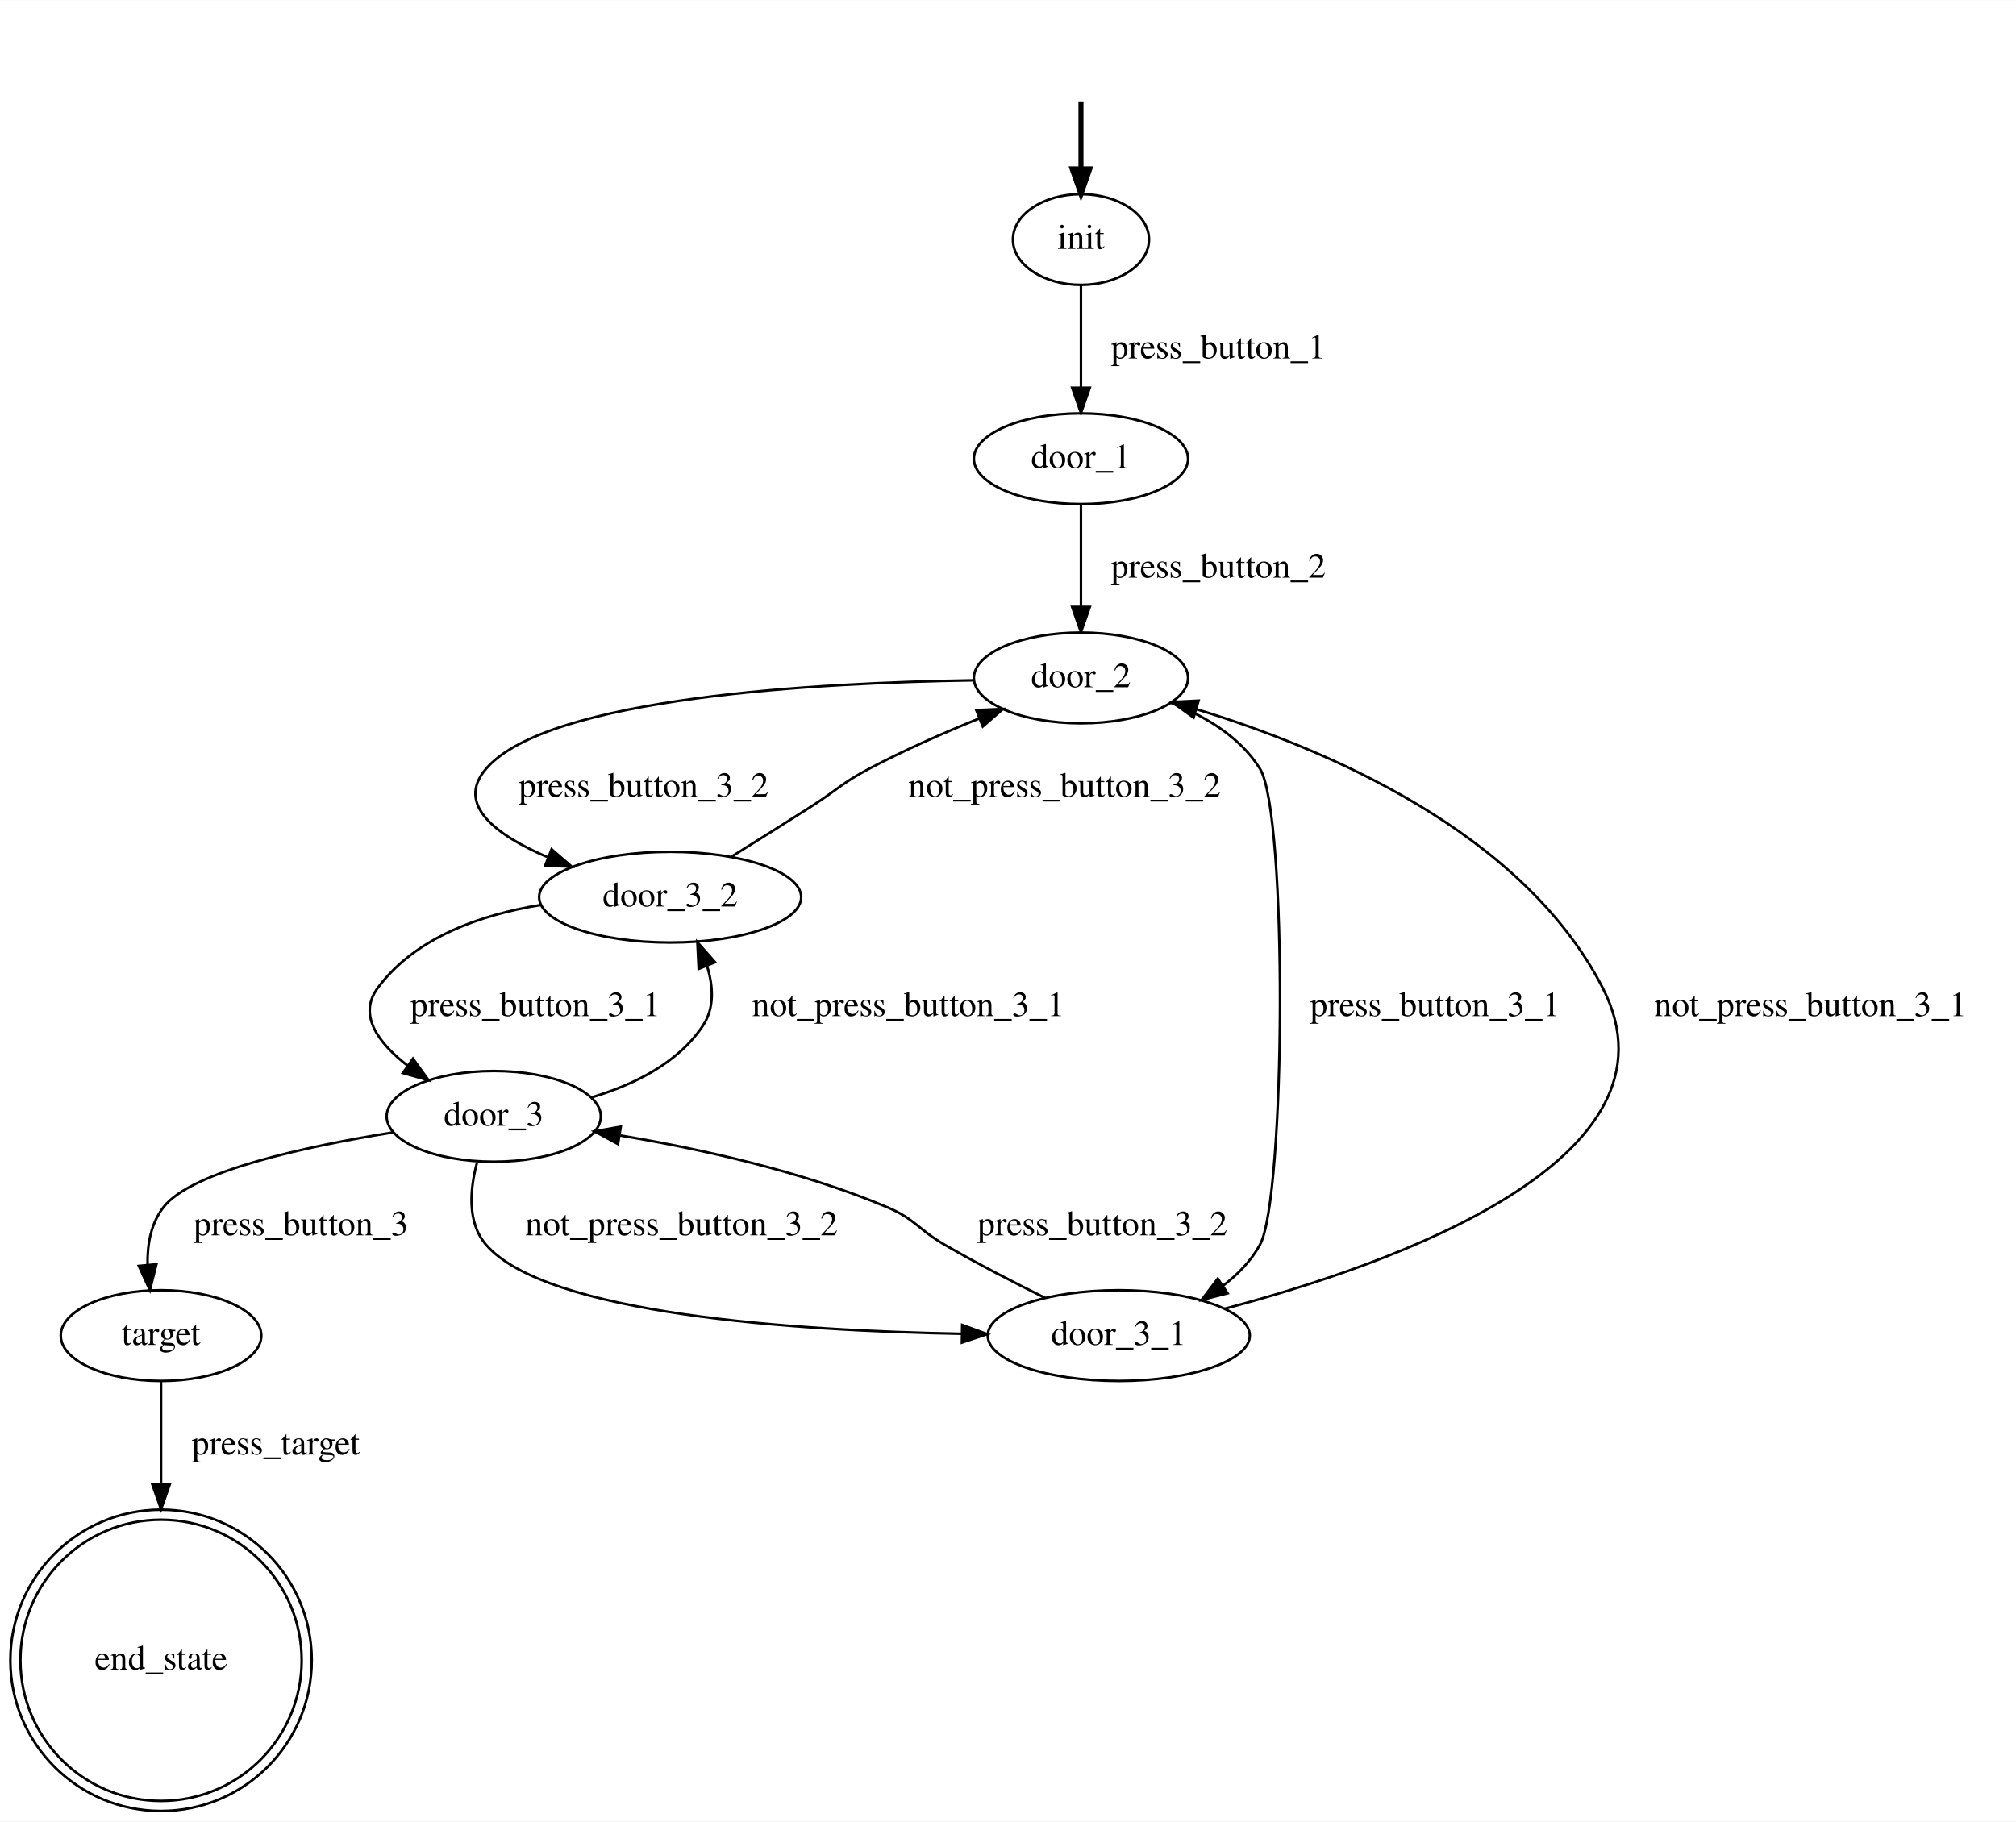
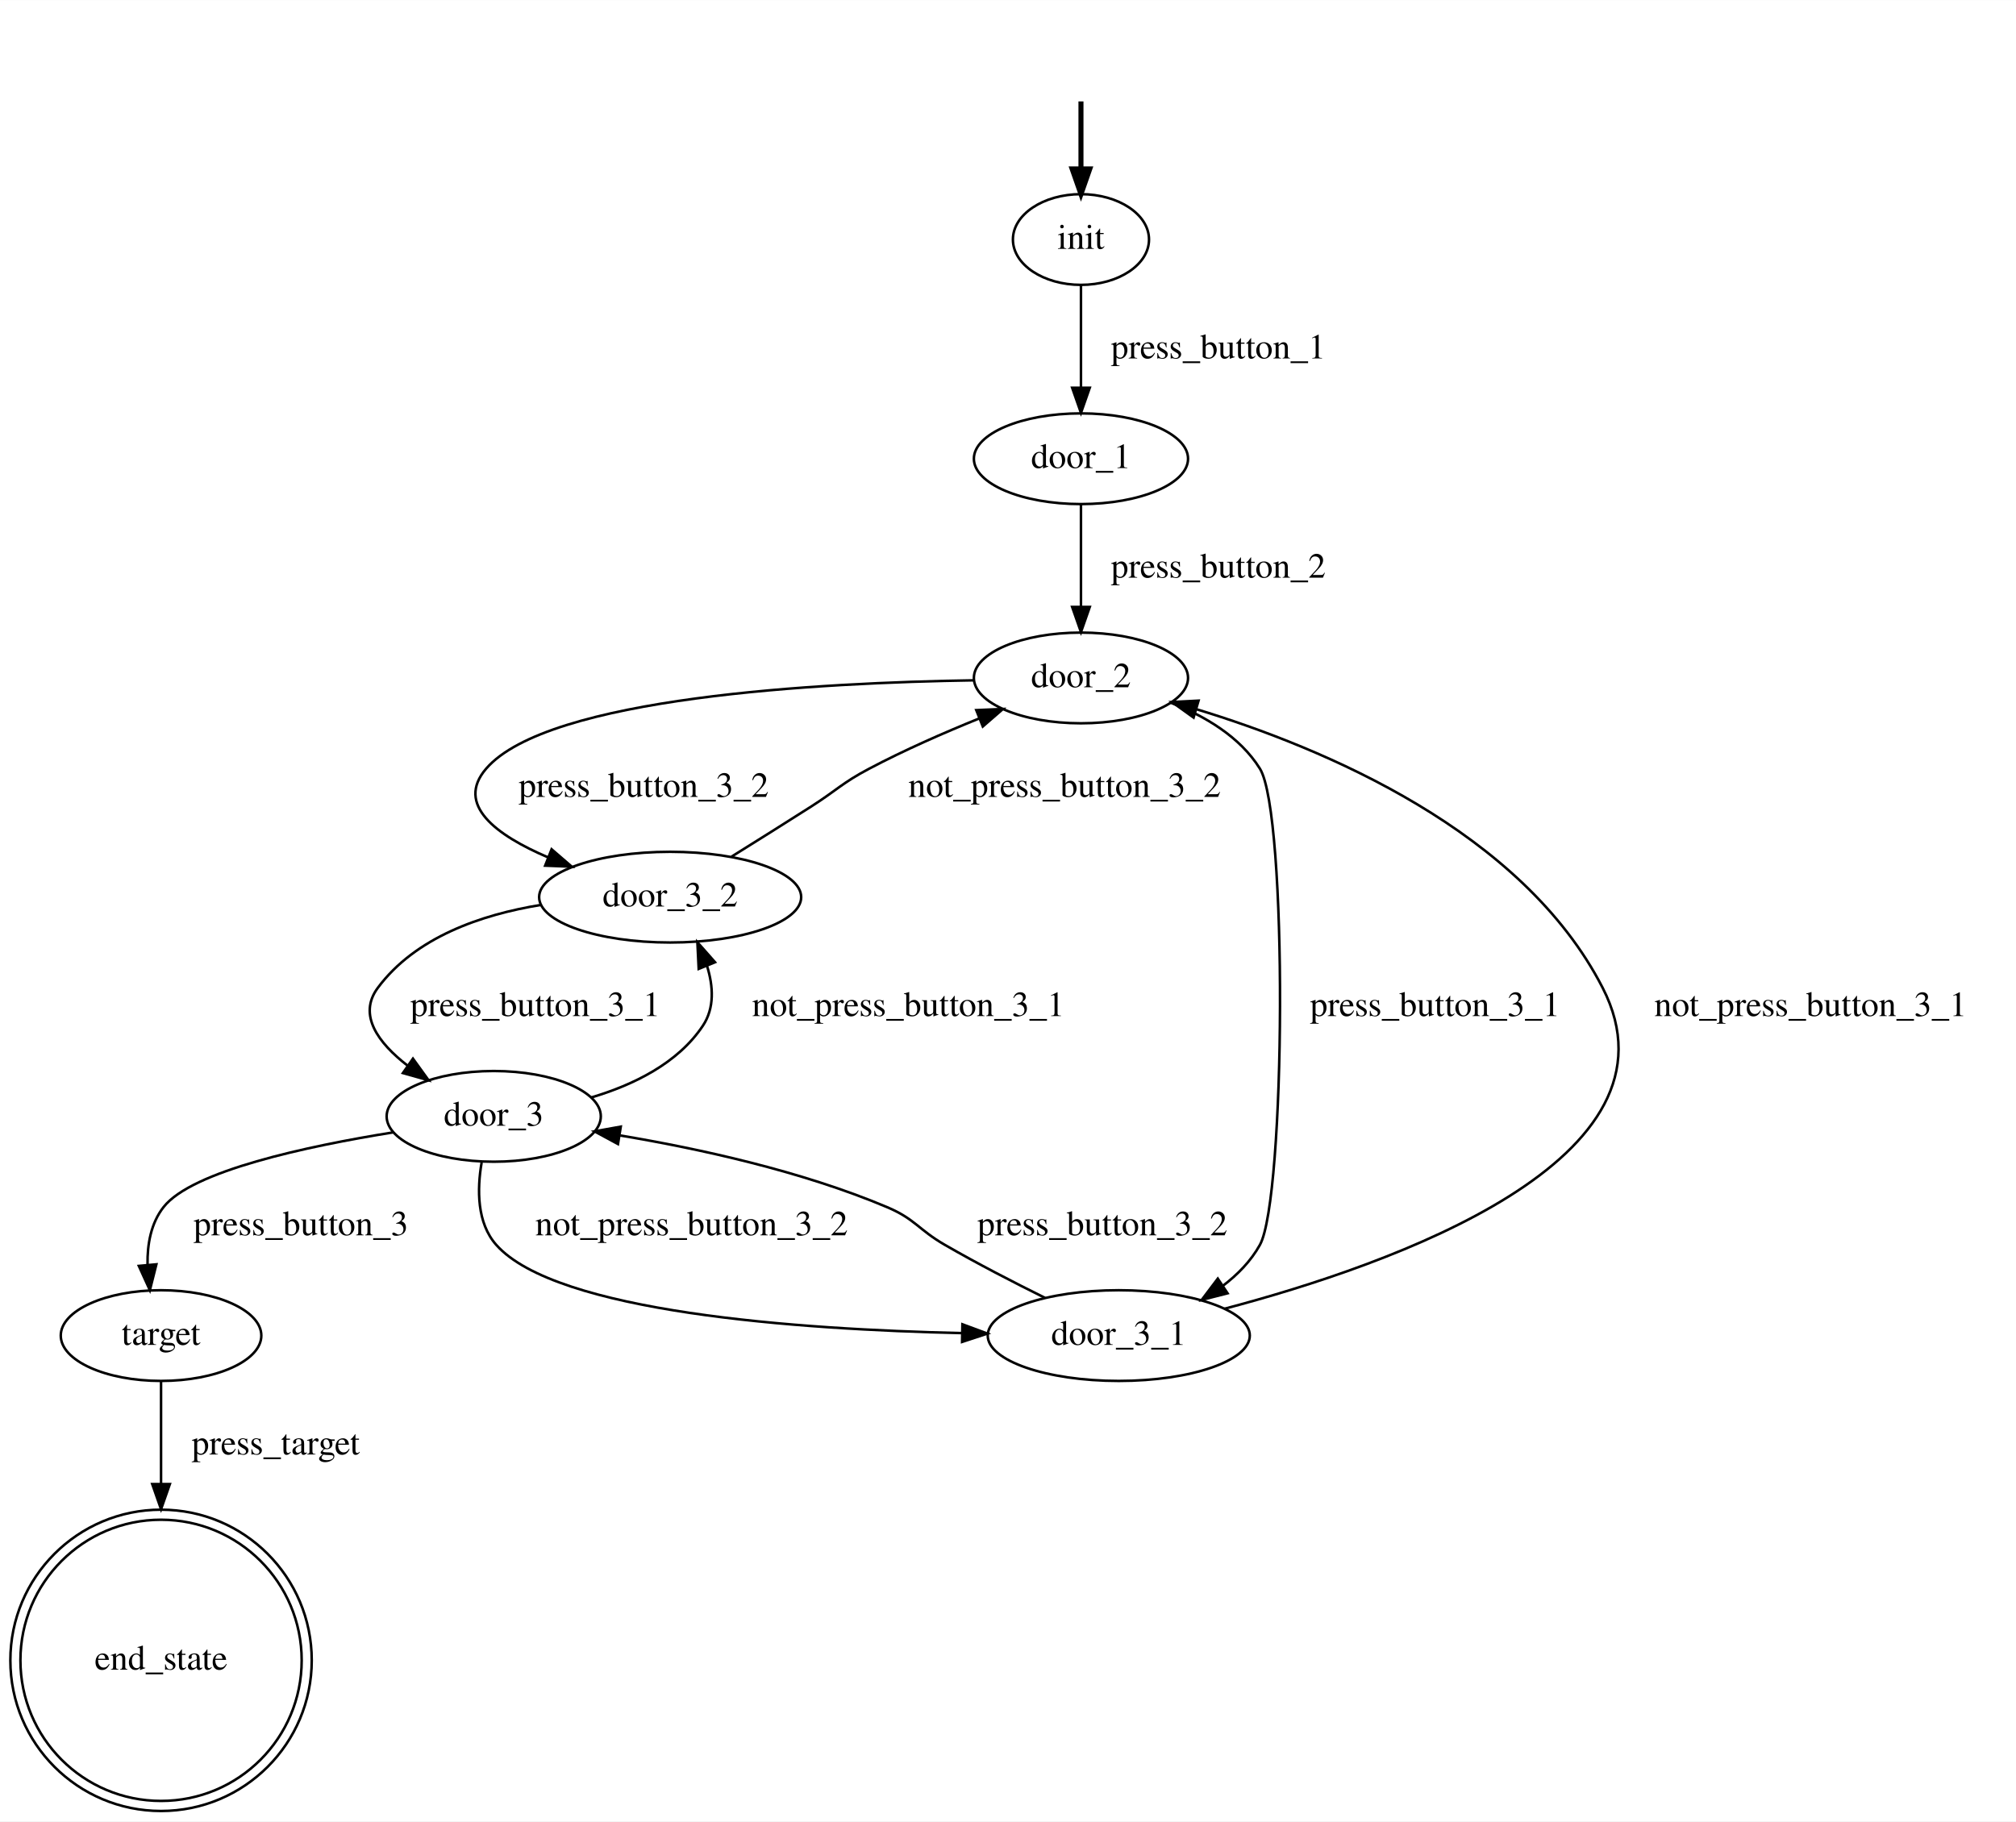
<svg xmlns="http://www.w3.org/2000/svg" width="800pt" height="723pt" viewBox="0.00 0.00 799.90 722.79">
  <g id="graph0" class="graph" transform="scale(1 1) rotate(0) translate(4 718.79)">
    <polygon fill="white" stroke="transparent" points="-4,4 -4,-718.79 795.9,-718.79 795.9,4 -4,4" />
    <g id="node1" class="node">
</g>
-     <g id="node8" class="node">
+     <g id="node6" class="node">
      <ellipse fill="none" stroke="black" cx="424.9" cy="-623.79" rx="27" ry="18" />
      <text text-anchor="middle" x="424.9" y="-620.09" font-family="Times,serif" font-size="14.00">init</text>
    </g>
    <g id="edge1" class="edge">
      <path fill="none" stroke="black" stroke-width="2" d="M424.9,-678.6C424.9,-670.58 424.9,-660.84 424.9,-651.86" />
      <polygon fill="black" stroke="black" stroke-width="2" points="428.4,-651.82 424.9,-641.82 421.4,-651.82 428.4,-651.82" />
    </g>
    <g id="node2" class="node">
-       <ellipse fill="none" stroke="black" cx="424.9" cy="-449.79" rx="42.49" ry="18" />
-       <text text-anchor="middle" x="424.9" y="-446.09" font-family="Times,serif" font-size="14.00">door_2</text>
+       <ellipse fill="none" stroke="black" cx="191.9" cy="-275.79" rx="42.49" ry="18" />
+       <text text-anchor="middle" x="191.9" y="-272.09" font-family="Times,serif" font-size="14.00">door_3</text>
    </g>
-     <g id="node3" class="node">
+     <g id="node4" class="node">
+       <ellipse fill="none" stroke="black" cx="59.9" cy="-188.79" rx="39.79" ry="18" />
+       <text text-anchor="middle" x="59.9" y="-185.09" font-family="Times,serif" font-size="14.00">target</text>
+     </g>
+     <g id="edge13" class="edge">
+       <path fill="none" stroke="black" d="M152.07,-269.45C117.8,-263.95 72.15,-254.15 60.9,-239.79 55.9,-233.42 54.41,-225.07 54.54,-217.02" />
+       <polygon fill="black" stroke="black" points="58.05,-217.07 55.47,-206.8 51.08,-216.44 58.05,-217.07" />
+       <text text-anchor="middle" x="115.4" y="-228.59" font-family="Times,serif" font-size="14.00">press_button_3</text>
+     </g>
+     <g id="node8" class="node">
      <ellipse fill="none" stroke="black" cx="261.9" cy="-362.79" rx="51.99" ry="18" />
      <text text-anchor="middle" x="261.9" y="-359.09" font-family="Times,serif" font-size="14.00">door_3_2</text>
    </g>
-     <g id="edge12" class="edge">
-       <path fill="none" stroke="black" d="M382.55,-448.85C321.51,-447.93 213.41,-442.21 188.9,-413.79 176.54,-399.47 192.96,-387.35 213.33,-378.64" />
-       <polygon fill="black" stroke="black" points="214.86,-381.8 222.88,-374.88 212.3,-375.29 214.86,-381.8" />
-       <text text-anchor="middle" x="251.4" y="-402.59" font-family="Times,serif" font-size="14.00">press_button_3_2</text>
+     <g id="edge6" class="edge">
+       <path fill="none" stroke="black" d="M230.65,-283.31C247.19,-288.22 264.95,-296.8 274.9,-311.79 279.55,-318.8 279.04,-327.39 276.54,-335.46" />
+       <polygon fill="black" stroke="black" points="273.22,-334.32 272.7,-344.91 279.71,-336.96 273.22,-334.32" />
+       <text text-anchor="middle" x="356.4" y="-315.59" font-family="Times,serif" font-size="14.00">not_press_button_3_1</text>
    </g>
    <g id="node9" class="node">
      <ellipse fill="none" stroke="black" cx="439.9" cy="-188.79" rx="51.99" ry="18" />
      <text text-anchor="middle" x="439.9" y="-185.09" font-family="Times,serif" font-size="14.00">door_3_1</text>
    </g>
-     <g id="edge6" class="edge">
+     <g id="edge2" class="edge">
+       <path fill="none" stroke="black" d="M187.1,-257.48C185.27,-246.79 185.18,-233.5 192.9,-224.79 216.61,-198.02 312.54,-191.22 377.63,-189.77" />
+       <polygon fill="black" stroke="black" points="377.86,-193.27 387.79,-189.58 377.73,-186.27 377.86,-193.27" />
+       <text text-anchor="middle" x="270.4" y="-228.59" font-family="Times,serif" font-size="14.00">not_press_button_3_2</text>
+     </g>
+     <g id="node3" class="node">
+       <ellipse fill="none" stroke="black" cx="424.9" cy="-536.79" rx="42.49" ry="18" />
+       <text text-anchor="middle" x="424.9" y="-533.09" font-family="Times,serif" font-size="14.00">door_1</text>
+     </g>
+     <g id="node5" class="node">
+       <ellipse fill="none" stroke="black" cx="424.9" cy="-449.79" rx="42.49" ry="18" />
+       <text text-anchor="middle" x="424.9" y="-446.09" font-family="Times,serif" font-size="14.00">door_2</text>
+     </g>
+     <g id="edge5" class="edge">
+       <path fill="none" stroke="black" d="M424.9,-518.59C424.9,-506.95 424.9,-491.34 424.9,-478.03" />
+       <polygon fill="black" stroke="black" points="428.4,-477.97 424.9,-467.97 421.4,-477.97 428.4,-477.97" />
+       <text text-anchor="middle" x="479.4" y="-489.59" font-family="Times,serif" font-size="14.00">press_button_2</text>
+     </g>
+     <g id="node7" class="node">
+       <ellipse fill="none" stroke="black" cx="59.9" cy="-59.9" rx="55.8" ry="55.8" />
+       <ellipse fill="none" stroke="black" cx="59.9" cy="-59.9" rx="59.79" ry="59.79" />
+       <text text-anchor="middle" x="59.9" y="-56.2" font-family="Times,serif" font-size="14.00">end_state</text>
+     </g>
+     <g id="edge12" class="edge">
+       <path fill="none" stroke="black" d="M59.9,-170.68C59.9,-159.86 59.9,-145.08 59.9,-129.88" />
+       <polygon fill="black" stroke="black" points="63.4,-129.86 59.9,-119.86 56.4,-129.86 63.4,-129.86" />
+       <text text-anchor="middle" x="105.4" y="-141.59" font-family="Times,serif" font-size="14.00">press_target</text>
+     </g>
+     <g id="edge10" class="edge">
+       <path fill="none" stroke="black" d="M382.55,-448.85C321.51,-447.93 213.41,-442.21 188.9,-413.79 176.54,-399.47 192.96,-387.35 213.33,-378.64" />
+       <polygon fill="black" stroke="black" points="214.86,-381.8 222.88,-374.88 212.3,-375.29 214.86,-381.8" />
+       <text text-anchor="middle" x="251.4" y="-402.59" font-family="Times,serif" font-size="14.00">press_button_3_2</text>
+     </g>
+     <g id="edge9" class="edge">
      <path fill="none" stroke="black" d="M460.42,-440C473.94,-434.74 487.98,-426.51 495.9,-413.79 506.99,-395.96 506.08,-243.16 495.9,-224.79 492.34,-218.38 487.07,-212.99 481.16,-208.5" />
      <polygon fill="black" stroke="black" points="483.07,-205.57 472.81,-202.95 479.19,-211.4 483.07,-205.57" />
      <text text-anchor="middle" x="565.4" y="-315.59" font-family="Times,serif" font-size="14.00">press_button_3_1</text>
    </g>
-     <g id="edge5" class="edge">
+     <g id="edge3" class="edge">
+       <path fill="none" stroke="black" d="M424.9,-605.59C424.9,-593.95 424.9,-578.34 424.9,-565.03" />
+       <polygon fill="black" stroke="black" points="428.4,-564.97 424.9,-554.97 421.4,-564.97 428.4,-564.97" />
+       <text text-anchor="middle" x="479.4" y="-576.59" font-family="Times,serif" font-size="14.00">press_button_1</text>
+     </g>
+     <g id="edge7" class="edge">
+       <path fill="none" stroke="black" d="M210.61,-359.71C186.94,-355.86 160.82,-346.89 145.9,-326.79 137.89,-316.02 146.09,-304.95 157.66,-295.97" />
+       <polygon fill="black" stroke="black" points="159.85,-298.71 166.05,-290.12 155.85,-292.97 159.85,-298.71" />
+       <text text-anchor="middle" x="208.4" y="-315.59" font-family="Times,serif" font-size="14.00">press_button_3_1</text>
+     </g>
+     <g id="edge4" class="edge">
      <path fill="none" stroke="black" d="M286.22,-378.85C296.08,-384.99 307.56,-392.19 317.9,-398.79 328.18,-405.36 330.11,-408.09 340.9,-413.79 354.74,-421.11 370.46,-428.01 384.52,-433.71" />
      <polygon fill="black" stroke="black" points="383.36,-437.02 393.95,-437.47 385.95,-430.52 383.36,-437.02" />
      <text text-anchor="middle" x="418.4" y="-402.59" font-family="Times,serif" font-size="14.00">not_press_button_3_2</text>
    </g>
-     <g id="node7" class="node">
-       <ellipse fill="none" stroke="black" cx="191.9" cy="-275.79" rx="42.49" ry="18" />
-       <text text-anchor="middle" x="191.9" y="-272.09" font-family="Times,serif" font-size="14.00">door_3</text>
+     <g id="edge8" class="edge">
+       <path fill="none" stroke="black" d="M410.65,-203.75C398.23,-209.9 383.69,-217.4 370.9,-224.79 360.33,-230.89 359.14,-235.05 347.9,-239.79 314.01,-254.09 273.4,-262.96 242.11,-268.2" />
+       <polygon fill="black" stroke="black" points="241.2,-264.8 231.88,-269.84 242.31,-271.71 241.2,-264.8" />
+       <text text-anchor="middle" x="433.4" y="-228.59" font-family="Times,serif" font-size="14.00">press_button_3_2</text>
    </g>
    <g id="edge11" class="edge">
-       <path fill="none" stroke="black" d="M210.61,-359.71C186.94,-355.86 160.82,-346.89 145.9,-326.79 137.89,-316.02 146.09,-304.95 157.66,-295.97" />
-       <polygon fill="black" stroke="black" points="159.85,-298.71 166.05,-290.12 155.85,-292.97 159.85,-298.71" />
-       <text text-anchor="middle" x="208.4" y="-315.59" font-family="Times,serif" font-size="14.00">press_button_3_1</text>
-     </g>
-     <g id="node4" class="node">
-       <ellipse fill="none" stroke="black" cx="59.9" cy="-188.79" rx="39.79" ry="18" />
-       <text text-anchor="middle" x="59.9" y="-185.09" font-family="Times,serif" font-size="14.00">target</text>
-     </g>
-     <g id="node5" class="node">
-       <ellipse fill="none" stroke="black" cx="59.9" cy="-59.9" rx="55.8" ry="55.8" />
-       <ellipse fill="none" stroke="black" cx="59.9" cy="-59.9" rx="59.79" ry="59.79" />
-       <text text-anchor="middle" x="59.9" y="-56.2" font-family="Times,serif" font-size="14.00">end_state</text>
-     </g>
-     <g id="edge13" class="edge">
-       <path fill="none" stroke="black" d="M59.9,-170.68C59.9,-159.86 59.9,-145.08 59.9,-129.88" />
-       <polygon fill="black" stroke="black" points="63.4,-129.86 59.9,-119.86 56.4,-129.86 63.4,-129.86" />
-       <text text-anchor="middle" x="105.4" y="-141.59" font-family="Times,serif" font-size="14.00">press_target</text>
-     </g>
-     <g id="node6" class="node">
-       <ellipse fill="none" stroke="black" cx="424.9" cy="-536.79" rx="42.49" ry="18" />
-       <text text-anchor="middle" x="424.9" y="-533.09" font-family="Times,serif" font-size="14.00">door_1</text>
-     </g>
-     <g id="edge9" class="edge">
-       <path fill="none" stroke="black" d="M424.9,-518.59C424.9,-506.95 424.9,-491.34 424.9,-478.03" />
-       <polygon fill="black" stroke="black" points="428.4,-477.97 424.9,-467.97 421.4,-477.97 428.4,-477.97" />
-       <text text-anchor="middle" x="479.4" y="-489.59" font-family="Times,serif" font-size="14.00">press_button_2</text>
-     </g>
-     <g id="edge2" class="edge">
-       <path fill="none" stroke="black" d="M230.65,-283.31C247.19,-288.22 264.95,-296.8 274.9,-311.79 279.55,-318.8 279.04,-327.39 276.54,-335.46" />
-       <polygon fill="black" stroke="black" points="273.22,-334.32 272.7,-344.91 279.71,-336.96 273.22,-334.32" />
-       <text text-anchor="middle" x="356.4" y="-315.59" font-family="Times,serif" font-size="14.00">not_press_button_3_1</text>
-     </g>
-     <g id="edge3" class="edge">
-       <path fill="none" stroke="black" d="M152.07,-269.45C117.8,-263.95 72.15,-254.15 60.9,-239.79 55.9,-233.42 54.41,-225.07 54.54,-217.02" />
-       <polygon fill="black" stroke="black" points="58.05,-217.07 55.47,-206.8 51.08,-216.44 58.05,-217.07" />
-       <text text-anchor="middle" x="115.4" y="-228.59" font-family="Times,serif" font-size="14.00">press_button_3</text>
-     </g>
-     <g id="edge7" class="edge">
-       <path fill="none" stroke="black" d="M185.29,-257.54C182.43,-246.87 181.25,-233.58 188.9,-224.79 212.85,-197.26 311.14,-190.71 377.38,-189.51" />
-       <polygon fill="black" stroke="black" points="377.77,-193.01 387.72,-189.37 377.67,-186.01 377.77,-193.01" />
-       <text text-anchor="middle" x="266.4" y="-228.59" font-family="Times,serif" font-size="14.00">not_press_button_3_2</text>
-     </g>
-     <g id="edge8" class="edge">
-       <path fill="none" stroke="black" d="M424.9,-605.59C424.9,-593.95 424.9,-578.34 424.9,-565.03" />
-       <polygon fill="black" stroke="black" points="428.4,-564.97 424.9,-554.97 421.4,-564.97 428.4,-564.97" />
-       <text text-anchor="middle" x="479.4" y="-576.59" font-family="Times,serif" font-size="14.00">press_button_1</text>
-     </g>
-     <g id="edge10" class="edge">
      <path fill="none" stroke="black" d="M481.83,-199.43C548.28,-216.96 666.83,-258.65 631.9,-326.79 600.05,-388.91 521.39,-421.95 470.72,-437.38" />
      <polygon fill="black" stroke="black" points="469.59,-434.06 460.98,-440.23 471.56,-440.78 469.59,-434.06" />
      <text text-anchor="middle" x="714.4" y="-315.59" font-family="Times,serif" font-size="14.00">not_press_button_3_1</text>
    </g>
-     <g id="edge4" class="edge">
-       <path fill="none" stroke="black" d="M410.65,-203.75C398.23,-209.9 383.69,-217.4 370.9,-224.79 360.33,-230.89 359.14,-235.05 347.9,-239.79 314.01,-254.09 273.4,-262.96 242.11,-268.2" />
-       <polygon fill="black" stroke="black" points="241.2,-264.8 231.88,-269.84 242.31,-271.71 241.2,-264.8" />
-       <text text-anchor="middle" x="433.4" y="-228.59" font-family="Times,serif" font-size="14.00">press_button_3_2</text>
-     </g>
  </g>
</svg>
